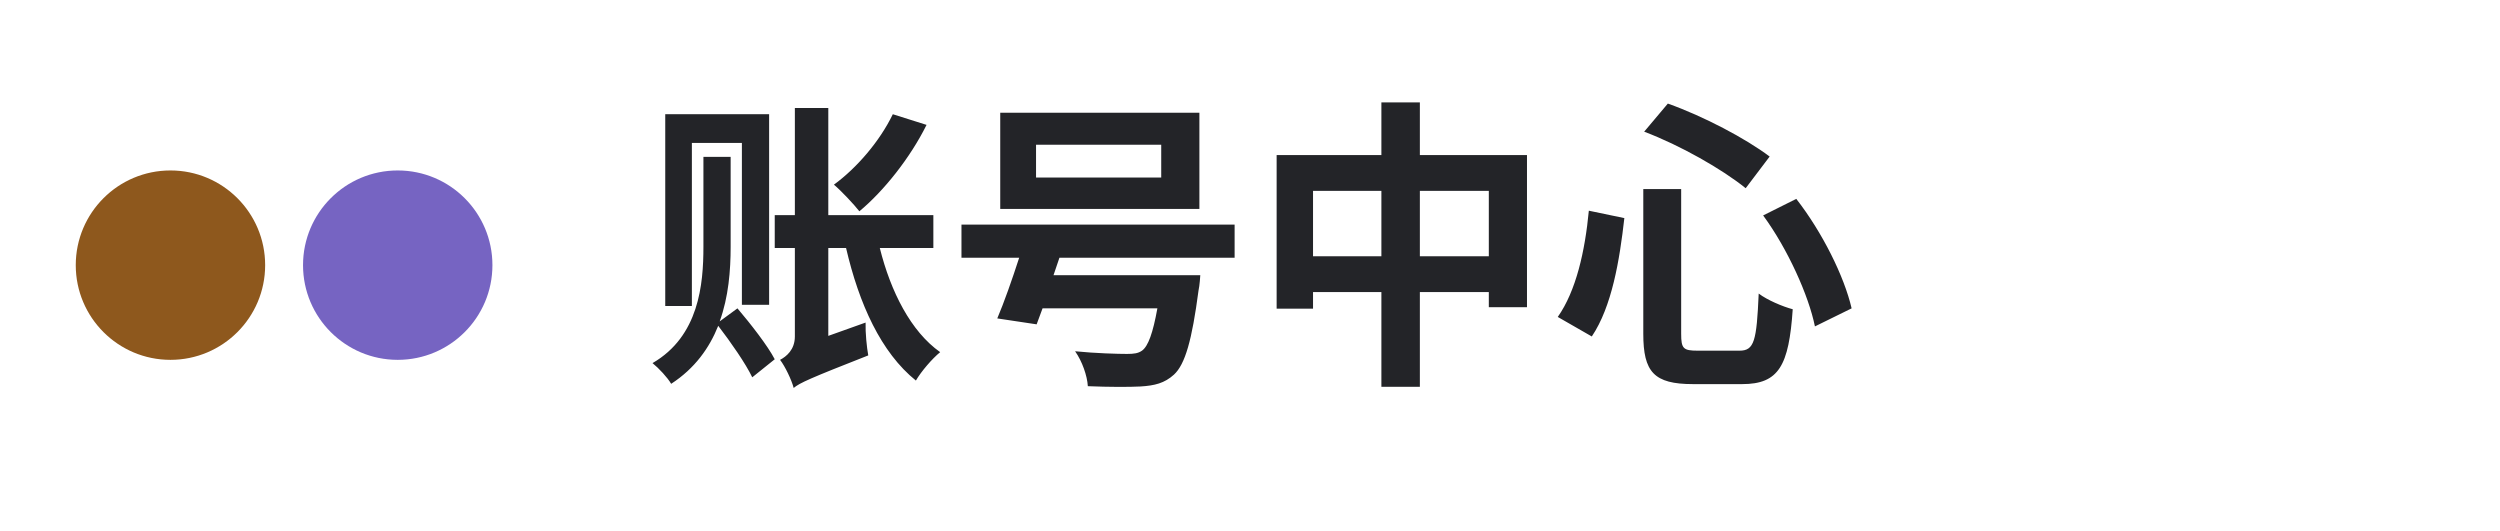
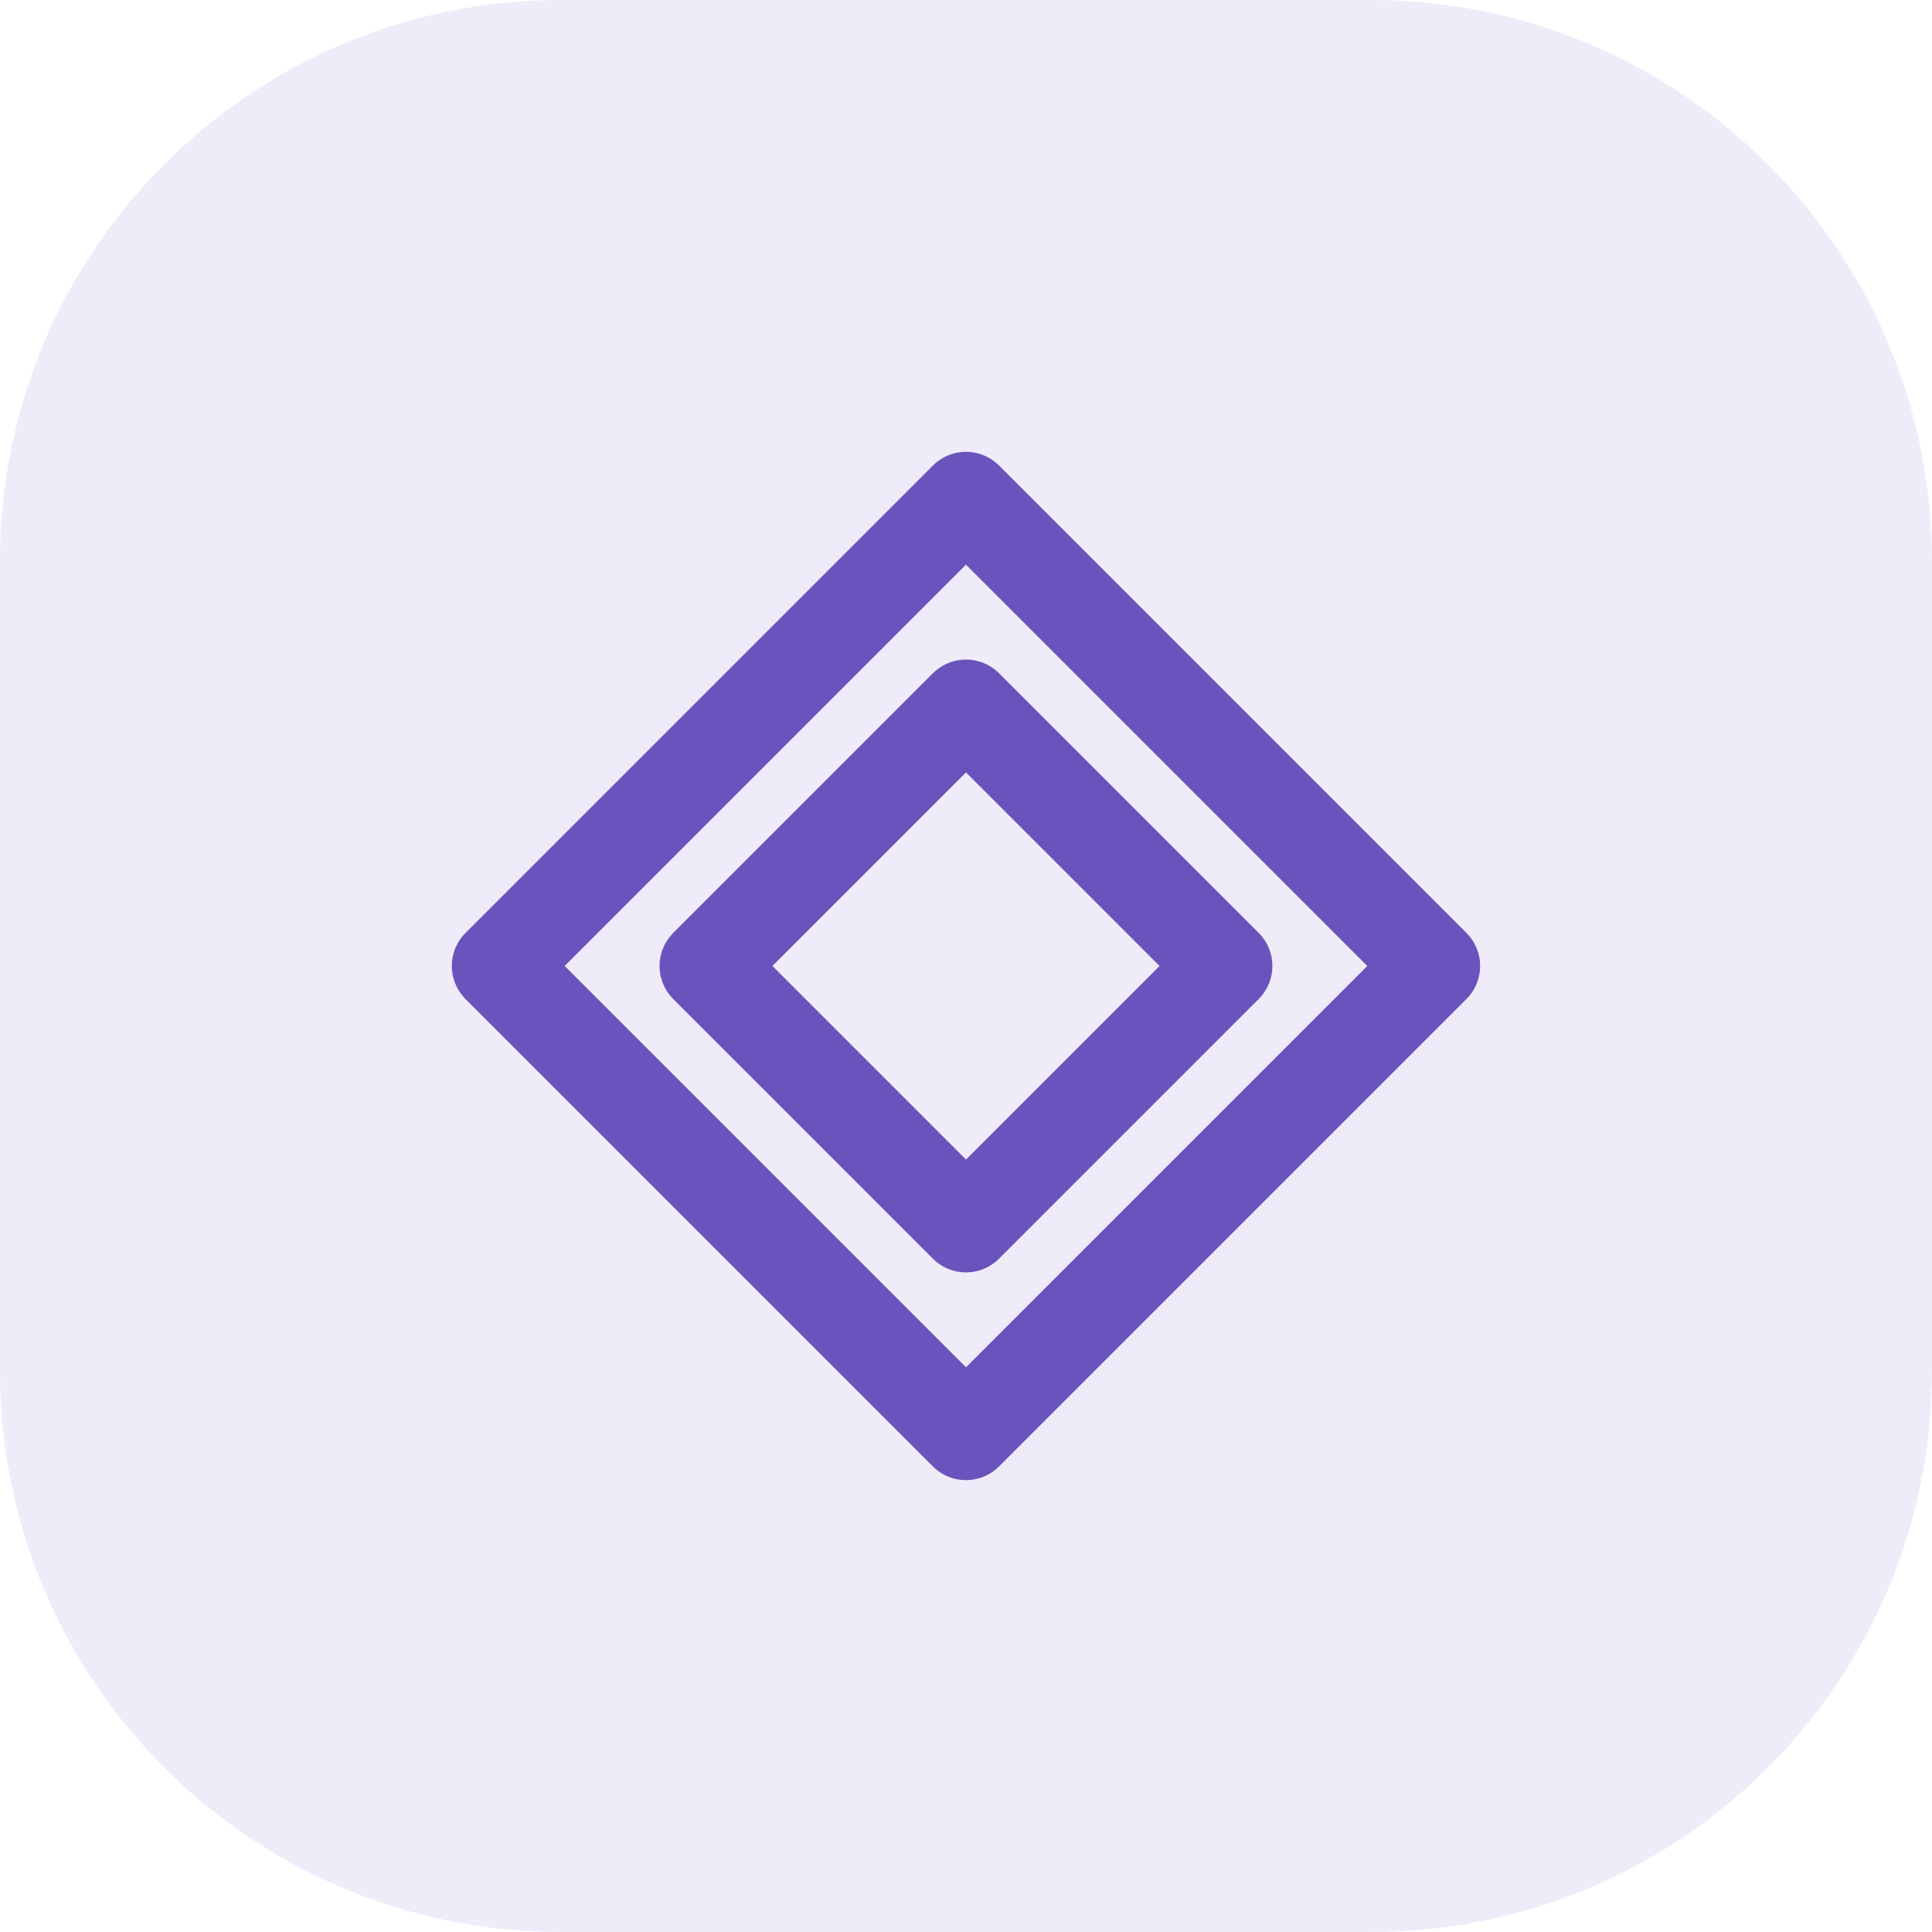
- <svg xmlns="http://www.w3.org/2000/svg" width="132" height="28" viewBox="0 0 132 28" role="img" aria-label="账号中心">
-   <circle cx="9" cy="14" r="5" fill="#8e581d" />
-   <circle cx="21" cy="14" r="5" fill="#6854bc" fill-opacity=".9" />
-   <text x="34" y="19" font-family="PingFang SC, Microsoft YaHei, Noto Sans SC, sans-serif" font-size="16" font-weight="600" fill="#232428">账号中心</text>
+ <svg xmlns="http://www.w3.org/2000/svg" width="31" height="31" viewBox="0 0 31 31" role="img" aria-label="账号中心">
+   <rect width="31" height="31" rx="9" fill="#efebf9" />
+   <g transform="translate(5.5 5.5) scale(.8333)" fill="none" stroke="#6854bc" stroke-width="1.8" stroke-linecap="round" stroke-linejoin="round">
+     <path d="M12 3 21 12 12 21 3 12Z" />
+     <path d="m12 7 5 5-5 5-5-5Z" />
+   </g>
</svg>
